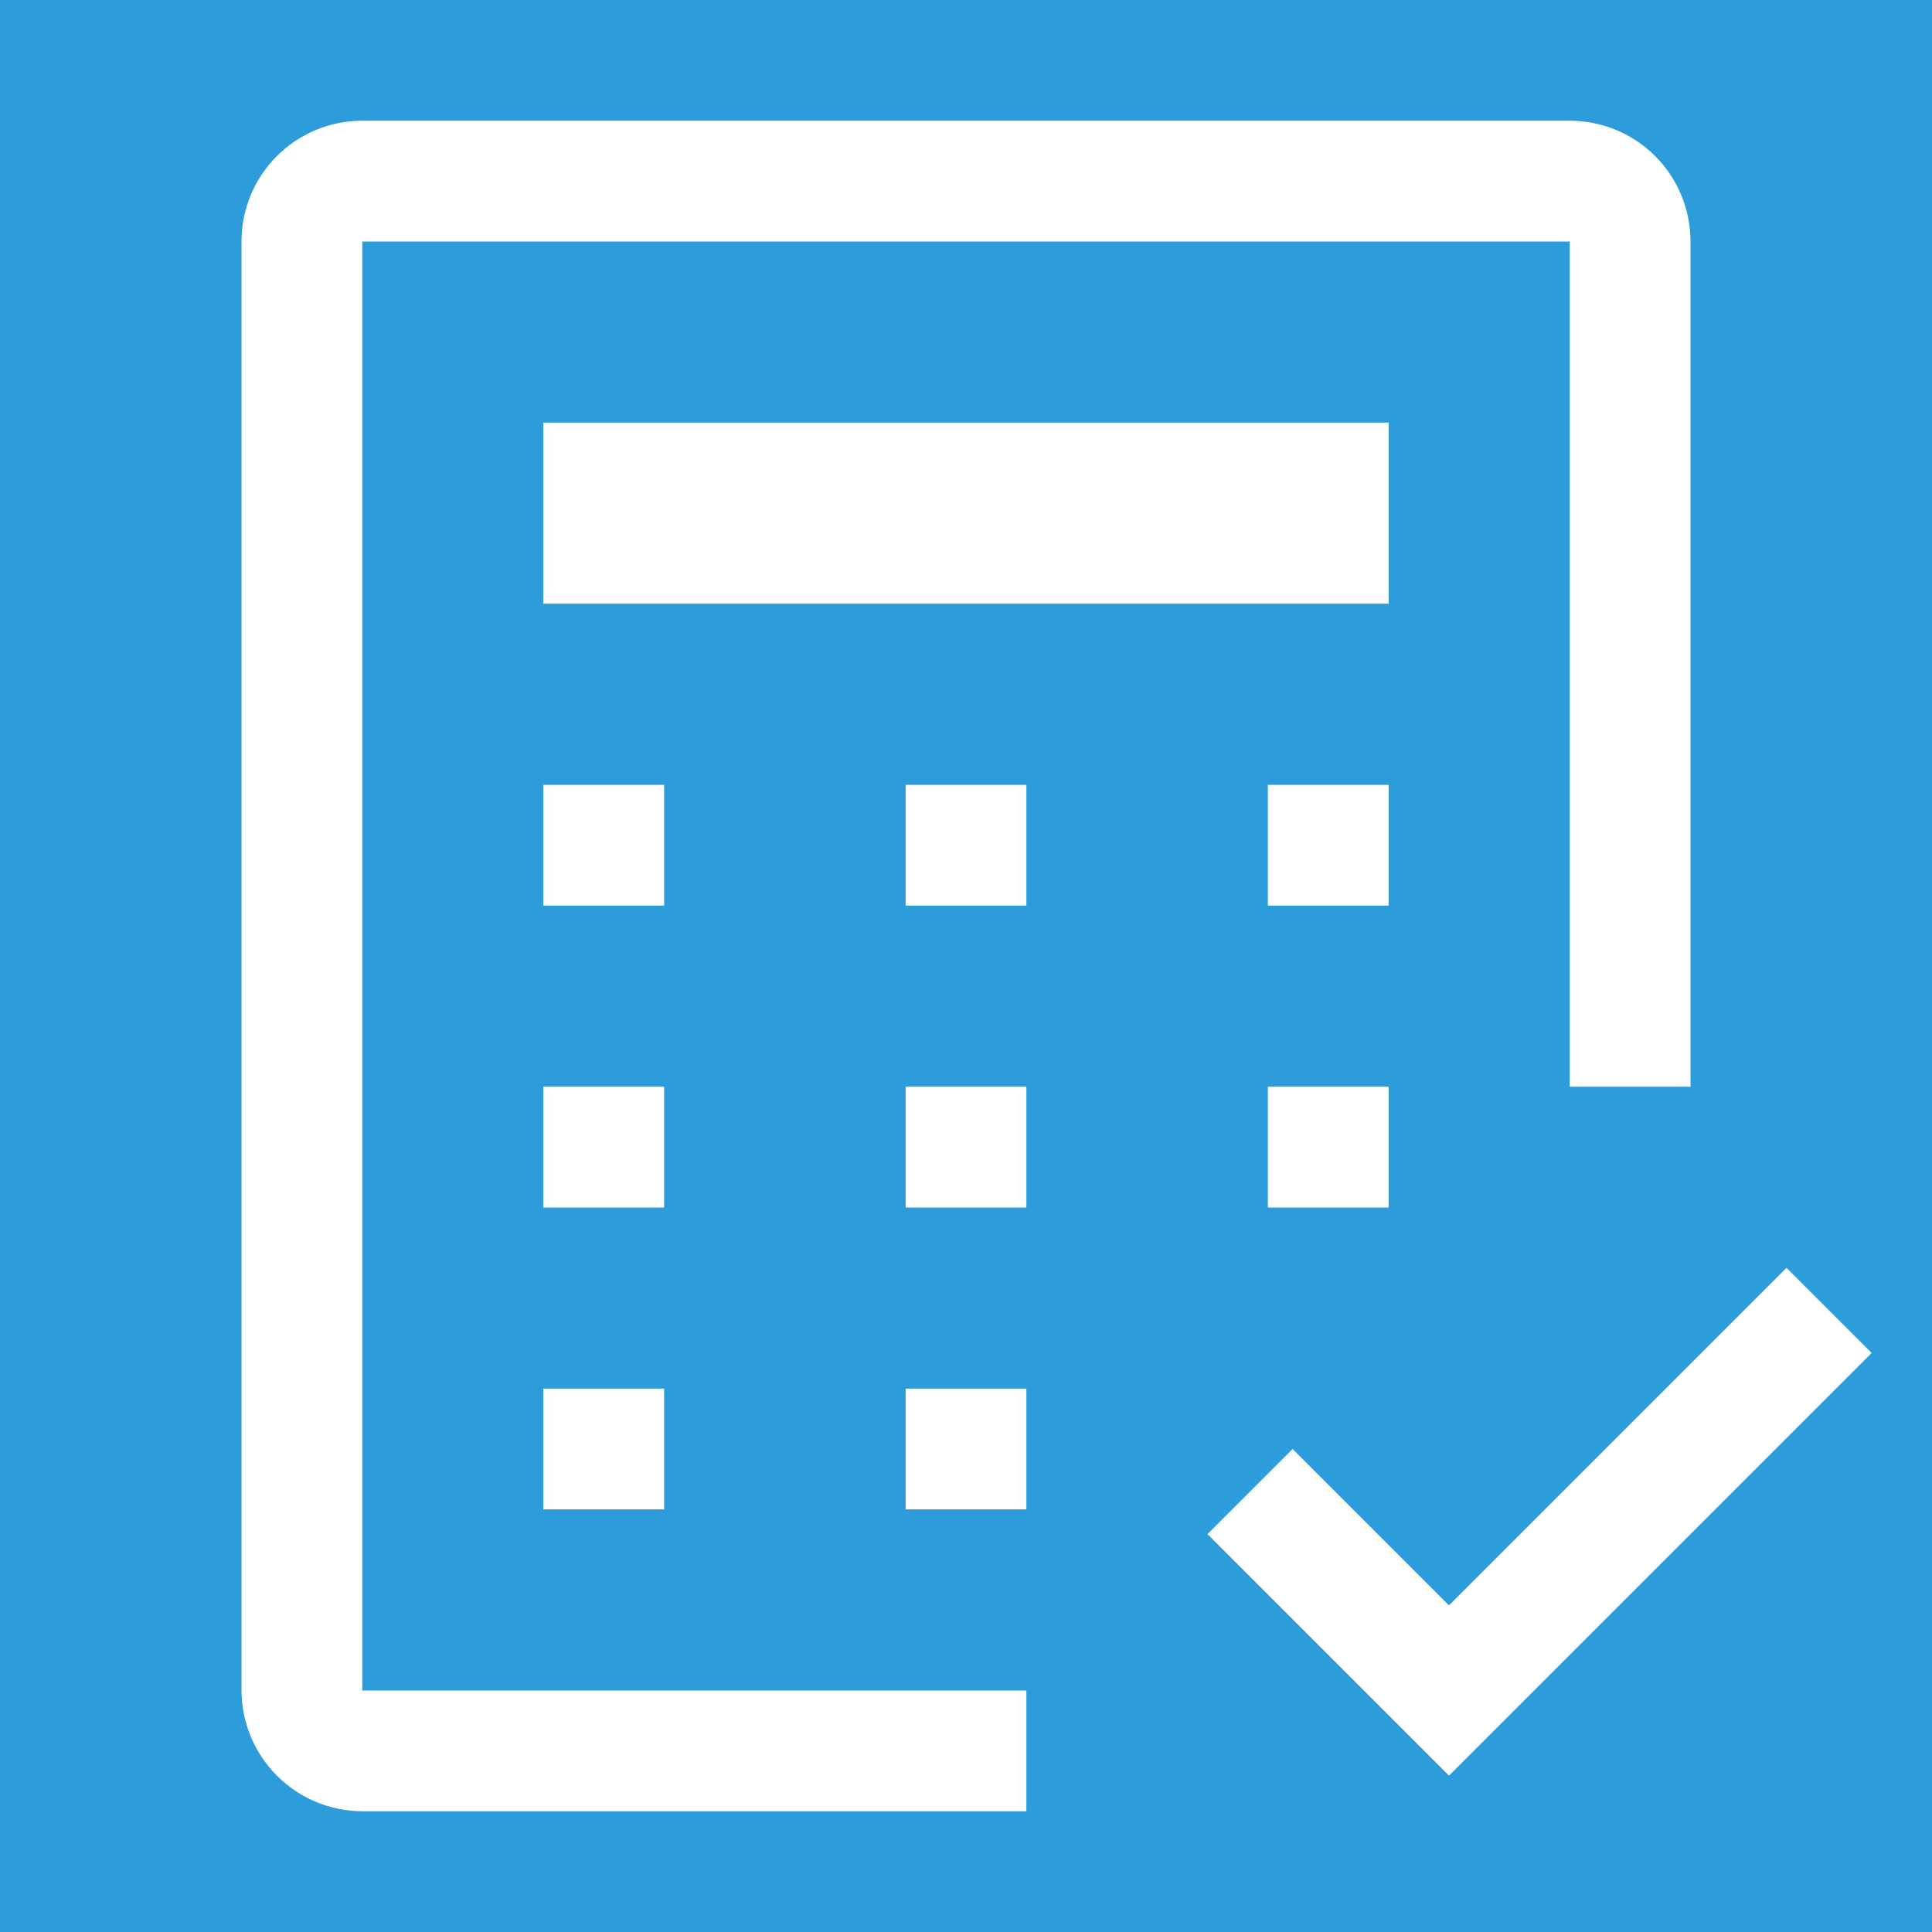
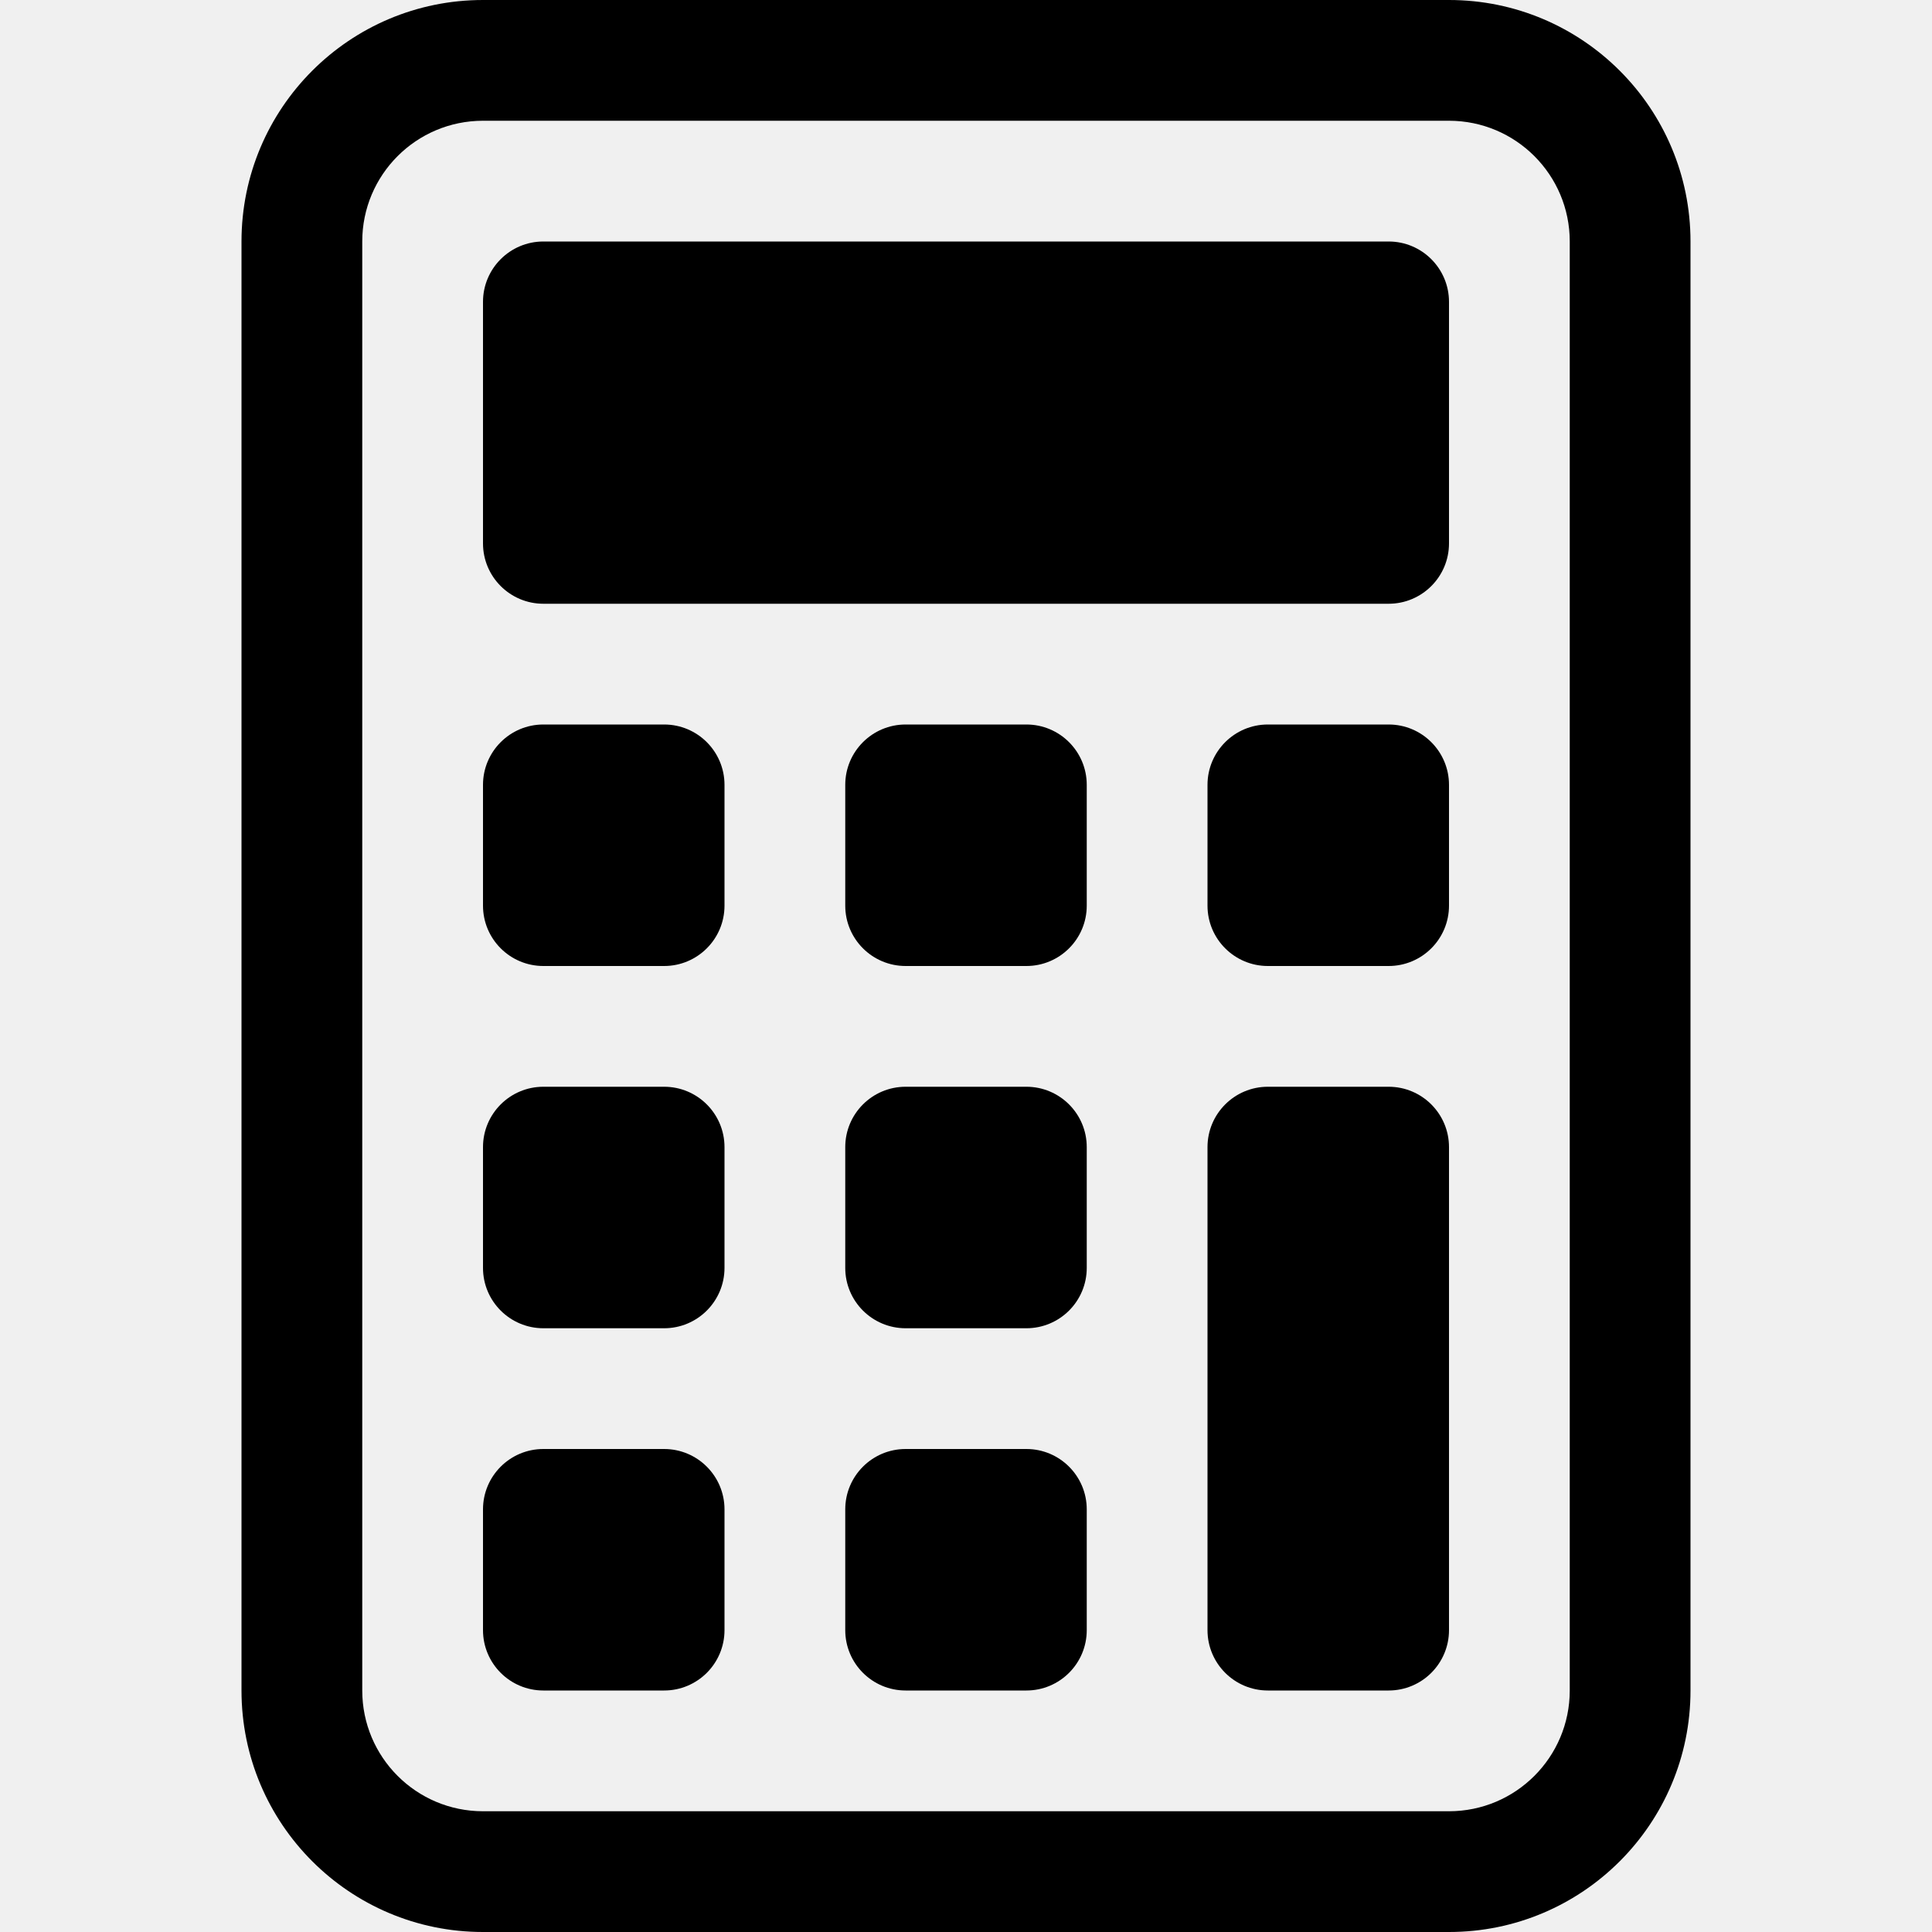
- <svg xmlns="http://www.w3.org/2000/svg" width="49" height="49" viewBox="0 0 49 49" fill="none">
-   <rect width="49" height="49" fill="#2D9CDB" />
-   <path d="M36.75 40.716L32.784 36.75L30.625 38.909L36.75 45.034L47.469 34.315L45.31 32.156L36.75 40.716ZM22.969 35.219H26.031V38.281H22.969V35.219ZM13.781 35.219H16.844V38.281H13.781V35.219ZM32.156 27.562H35.219V30.625H32.156V27.562ZM22.969 27.562H26.031V30.625H22.969V27.562ZM13.781 27.562H16.844V30.625H13.781V27.562ZM32.156 19.906H35.219V22.969H32.156V19.906ZM22.969 19.906H26.031V22.969H22.969V19.906ZM13.781 19.906H16.844V22.969H13.781V19.906ZM13.781 10.719H35.219V15.312H13.781V10.719Z" fill="white" />
-   <path d="M26.031 45.938H9.195C8.381 45.937 7.601 45.613 7.025 45.037C6.45 44.462 6.126 43.681 6.125 42.867V6.119C6.126 5.309 6.448 4.532 7.021 3.959C7.594 3.386 8.371 3.063 9.181 3.062H39.819C40.629 3.063 41.406 3.386 41.979 3.959C42.552 4.532 42.874 5.309 42.875 6.119V27.562H39.812V6.125H9.188V42.875H26.031V45.938Z" fill="white" />
+ <svg xmlns="http://www.w3.org/2000/svg" width="16" height="16" fill="currentColor" class="bi bi-calculator" viewBox="0 0 16 16">
+   <path d="M12 1a1 1 0 0 1 1 1v12a1 1 0 0 1-1 1H4a1 1 0 0 1-1-1V2a1 1 0 0 1 1-1zM4 0a2 2 0 0 0-2 2v12a2 2 0 0 0 2 2h8a2 2 0 0 0 2-2V2a2 2 0 0 0-2-2z" />
+   <path d="M4 2.5a.5.5 0 0 1 .5-.5h7a.5.5 0 0 1 .5.5v2a.5.5 0 0 1-.5.5h-7a.5.5 0 0 1-.5-.5zm0 4a.5.5 0 0 1 .5-.5h1a.5.5 0 0 1 .5.5v1a.5.5 0 0 1-.5.5h-1a.5.5 0 0 1-.5-.5zm0 3a.5.5 0 0 1 .5-.5h1a.5.5 0 0 1 .5.5v1a.5.5 0 0 1-.5.5h-1a.5.5 0 0 1-.5-.5zm0 3a.5.5 0 0 1 .5-.5h1a.5.5 0 0 1 .5.5v1a.5.5 0 0 1-.5.5h-1a.5.5 0 0 1-.5-.5zm3-6a.5.5 0 0 1 .5-.5h1a.5.5 0 0 1 .5.5v1a.5.5 0 0 1-.5.5h-1a.5.5 0 0 1-.5-.5zm0 3a.5.5 0 0 1 .5-.5h1a.5.5 0 0 1 .5.5v1a.5.5 0 0 1-.5.5h-1a.5.5 0 0 1-.5-.5zm0 3a.5.5 0 0 1 .5-.5h1a.5.5 0 0 1 .5.5v1a.5.5 0 0 1-.5.5h-1a.5.5 0 0 1-.5-.5zm3-6a.5.5 0 0 1 .5-.5h1a.5.5 0 0 1 .5.5v1a.5.5 0 0 1-.5.5h-1a.5.5 0 0 1-.5-.5zm0 3a.5.5 0 0 1 .5-.5h1a.5.5 0 0 1 .5.5v4a.5.5 0 0 1-.5.5h-1a.5.5 0 0 1-.5-.5z" />
</svg>
